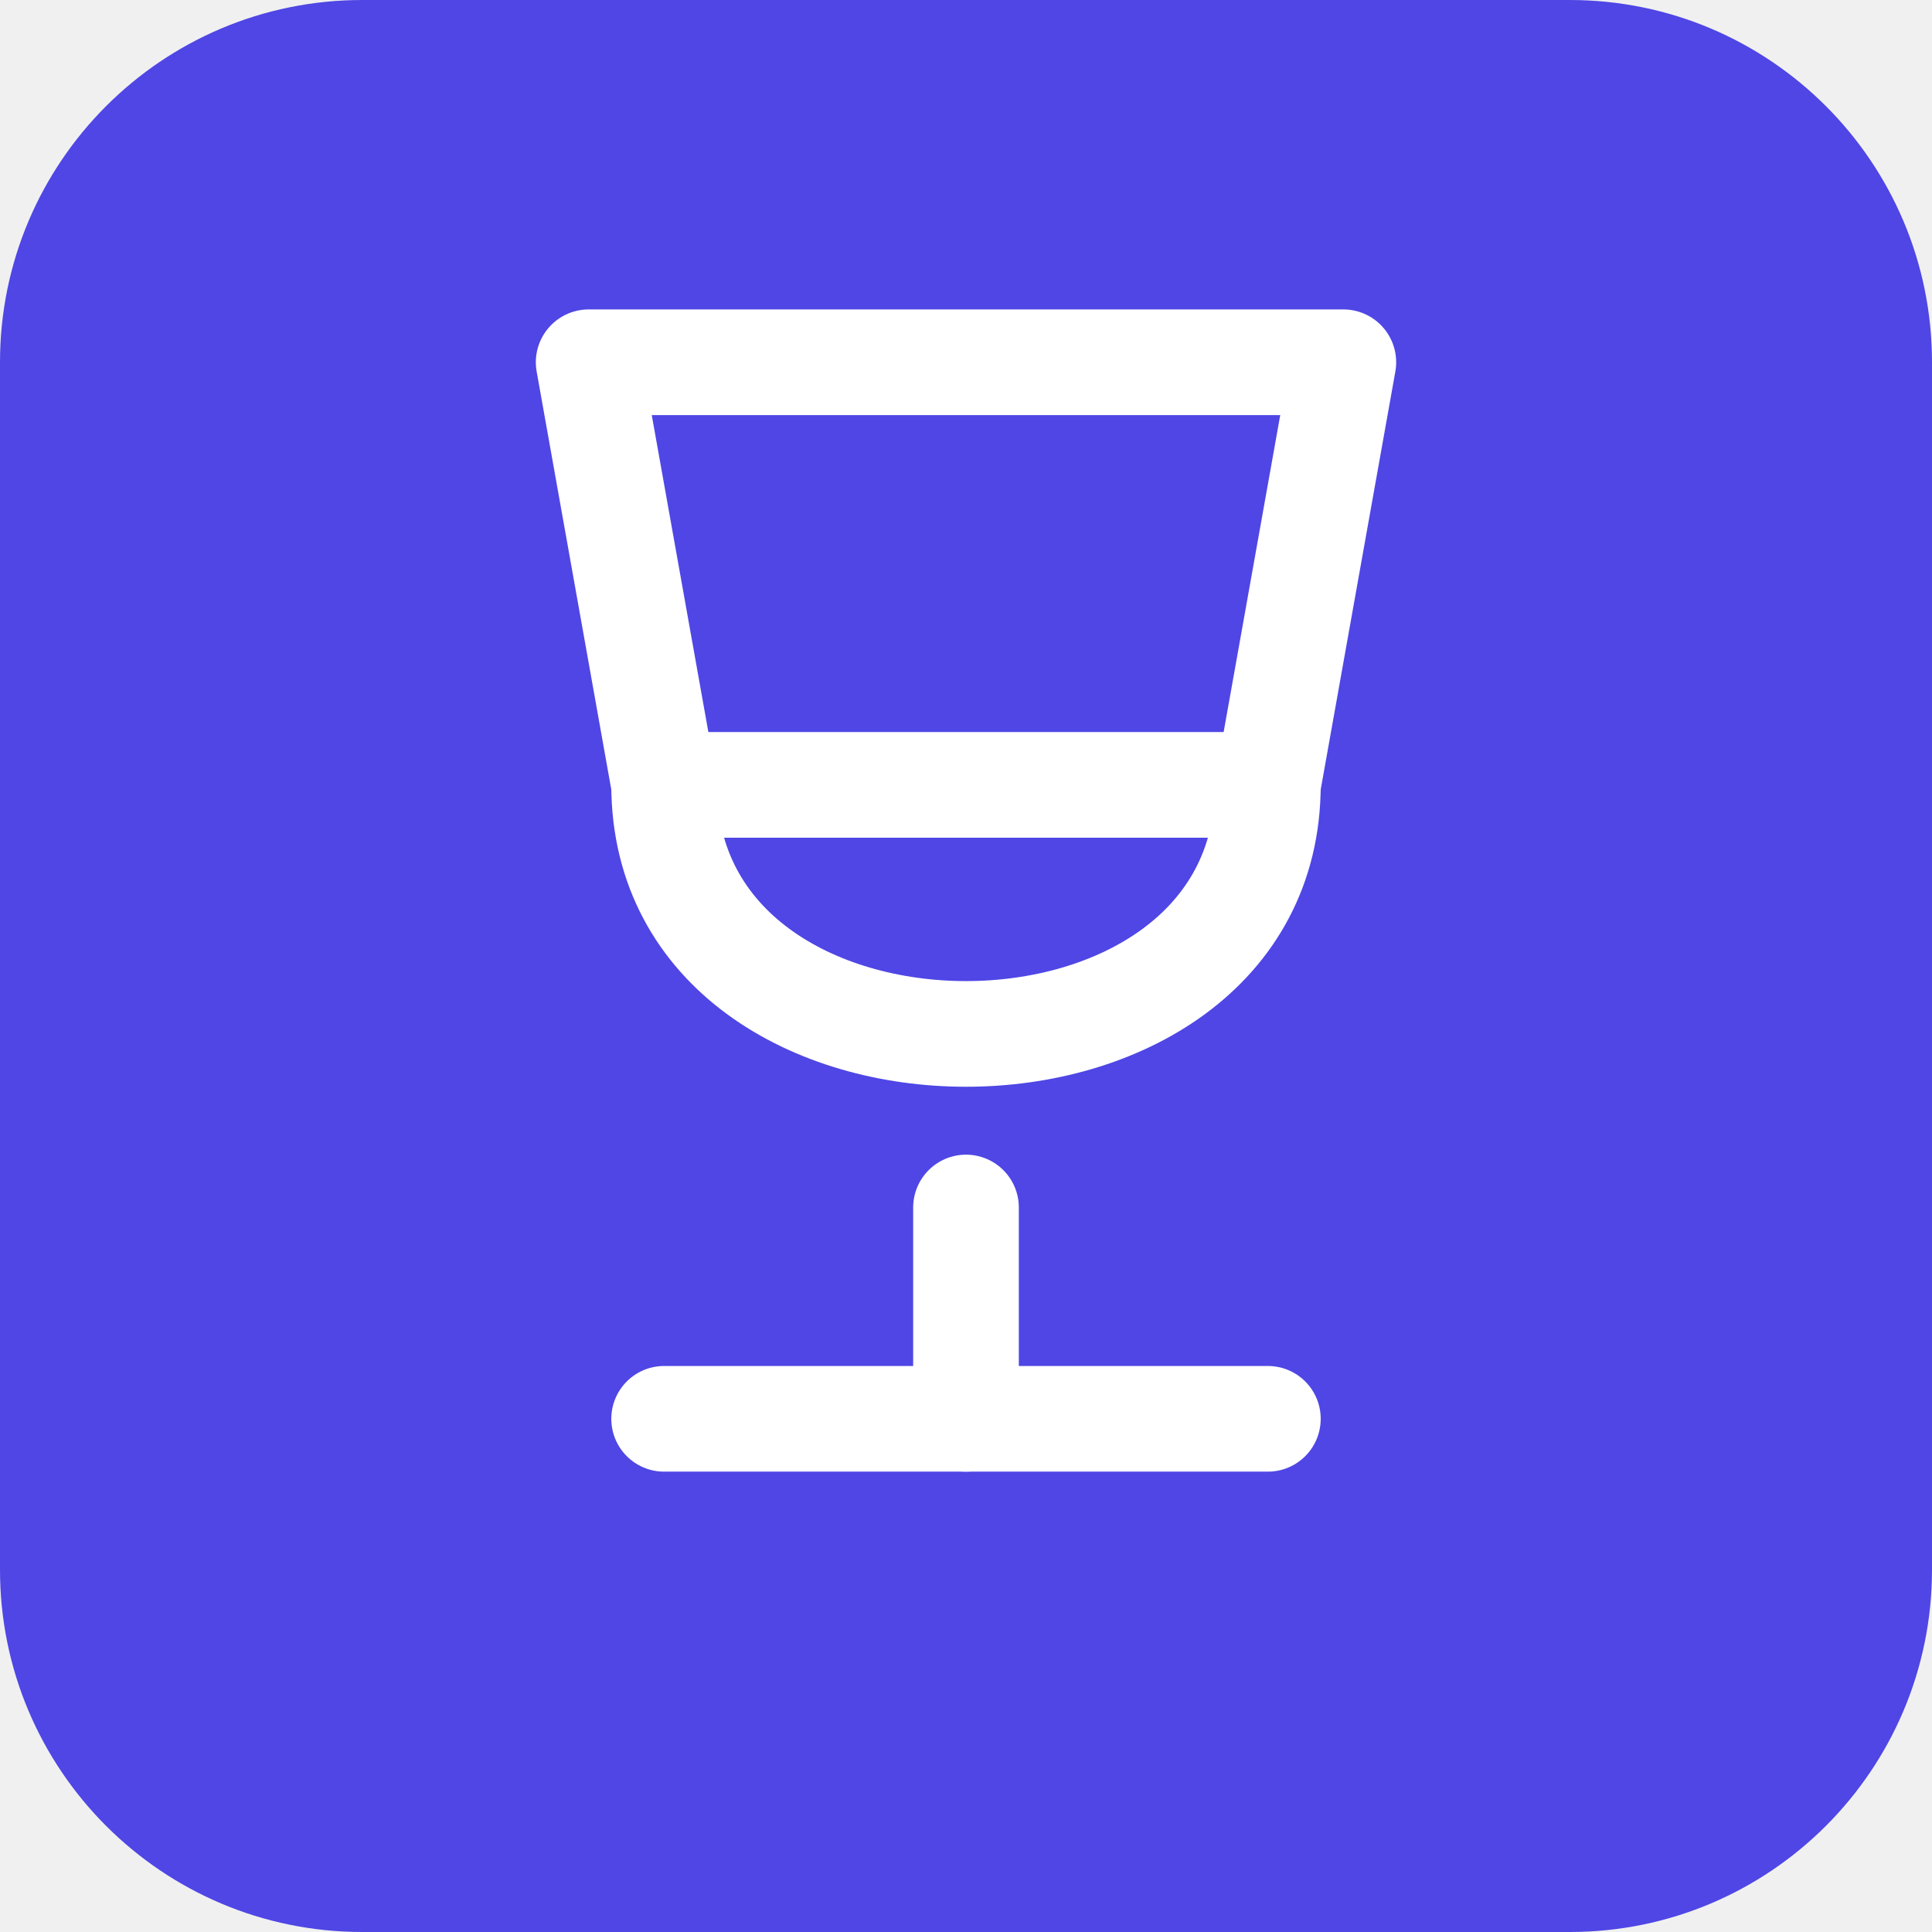
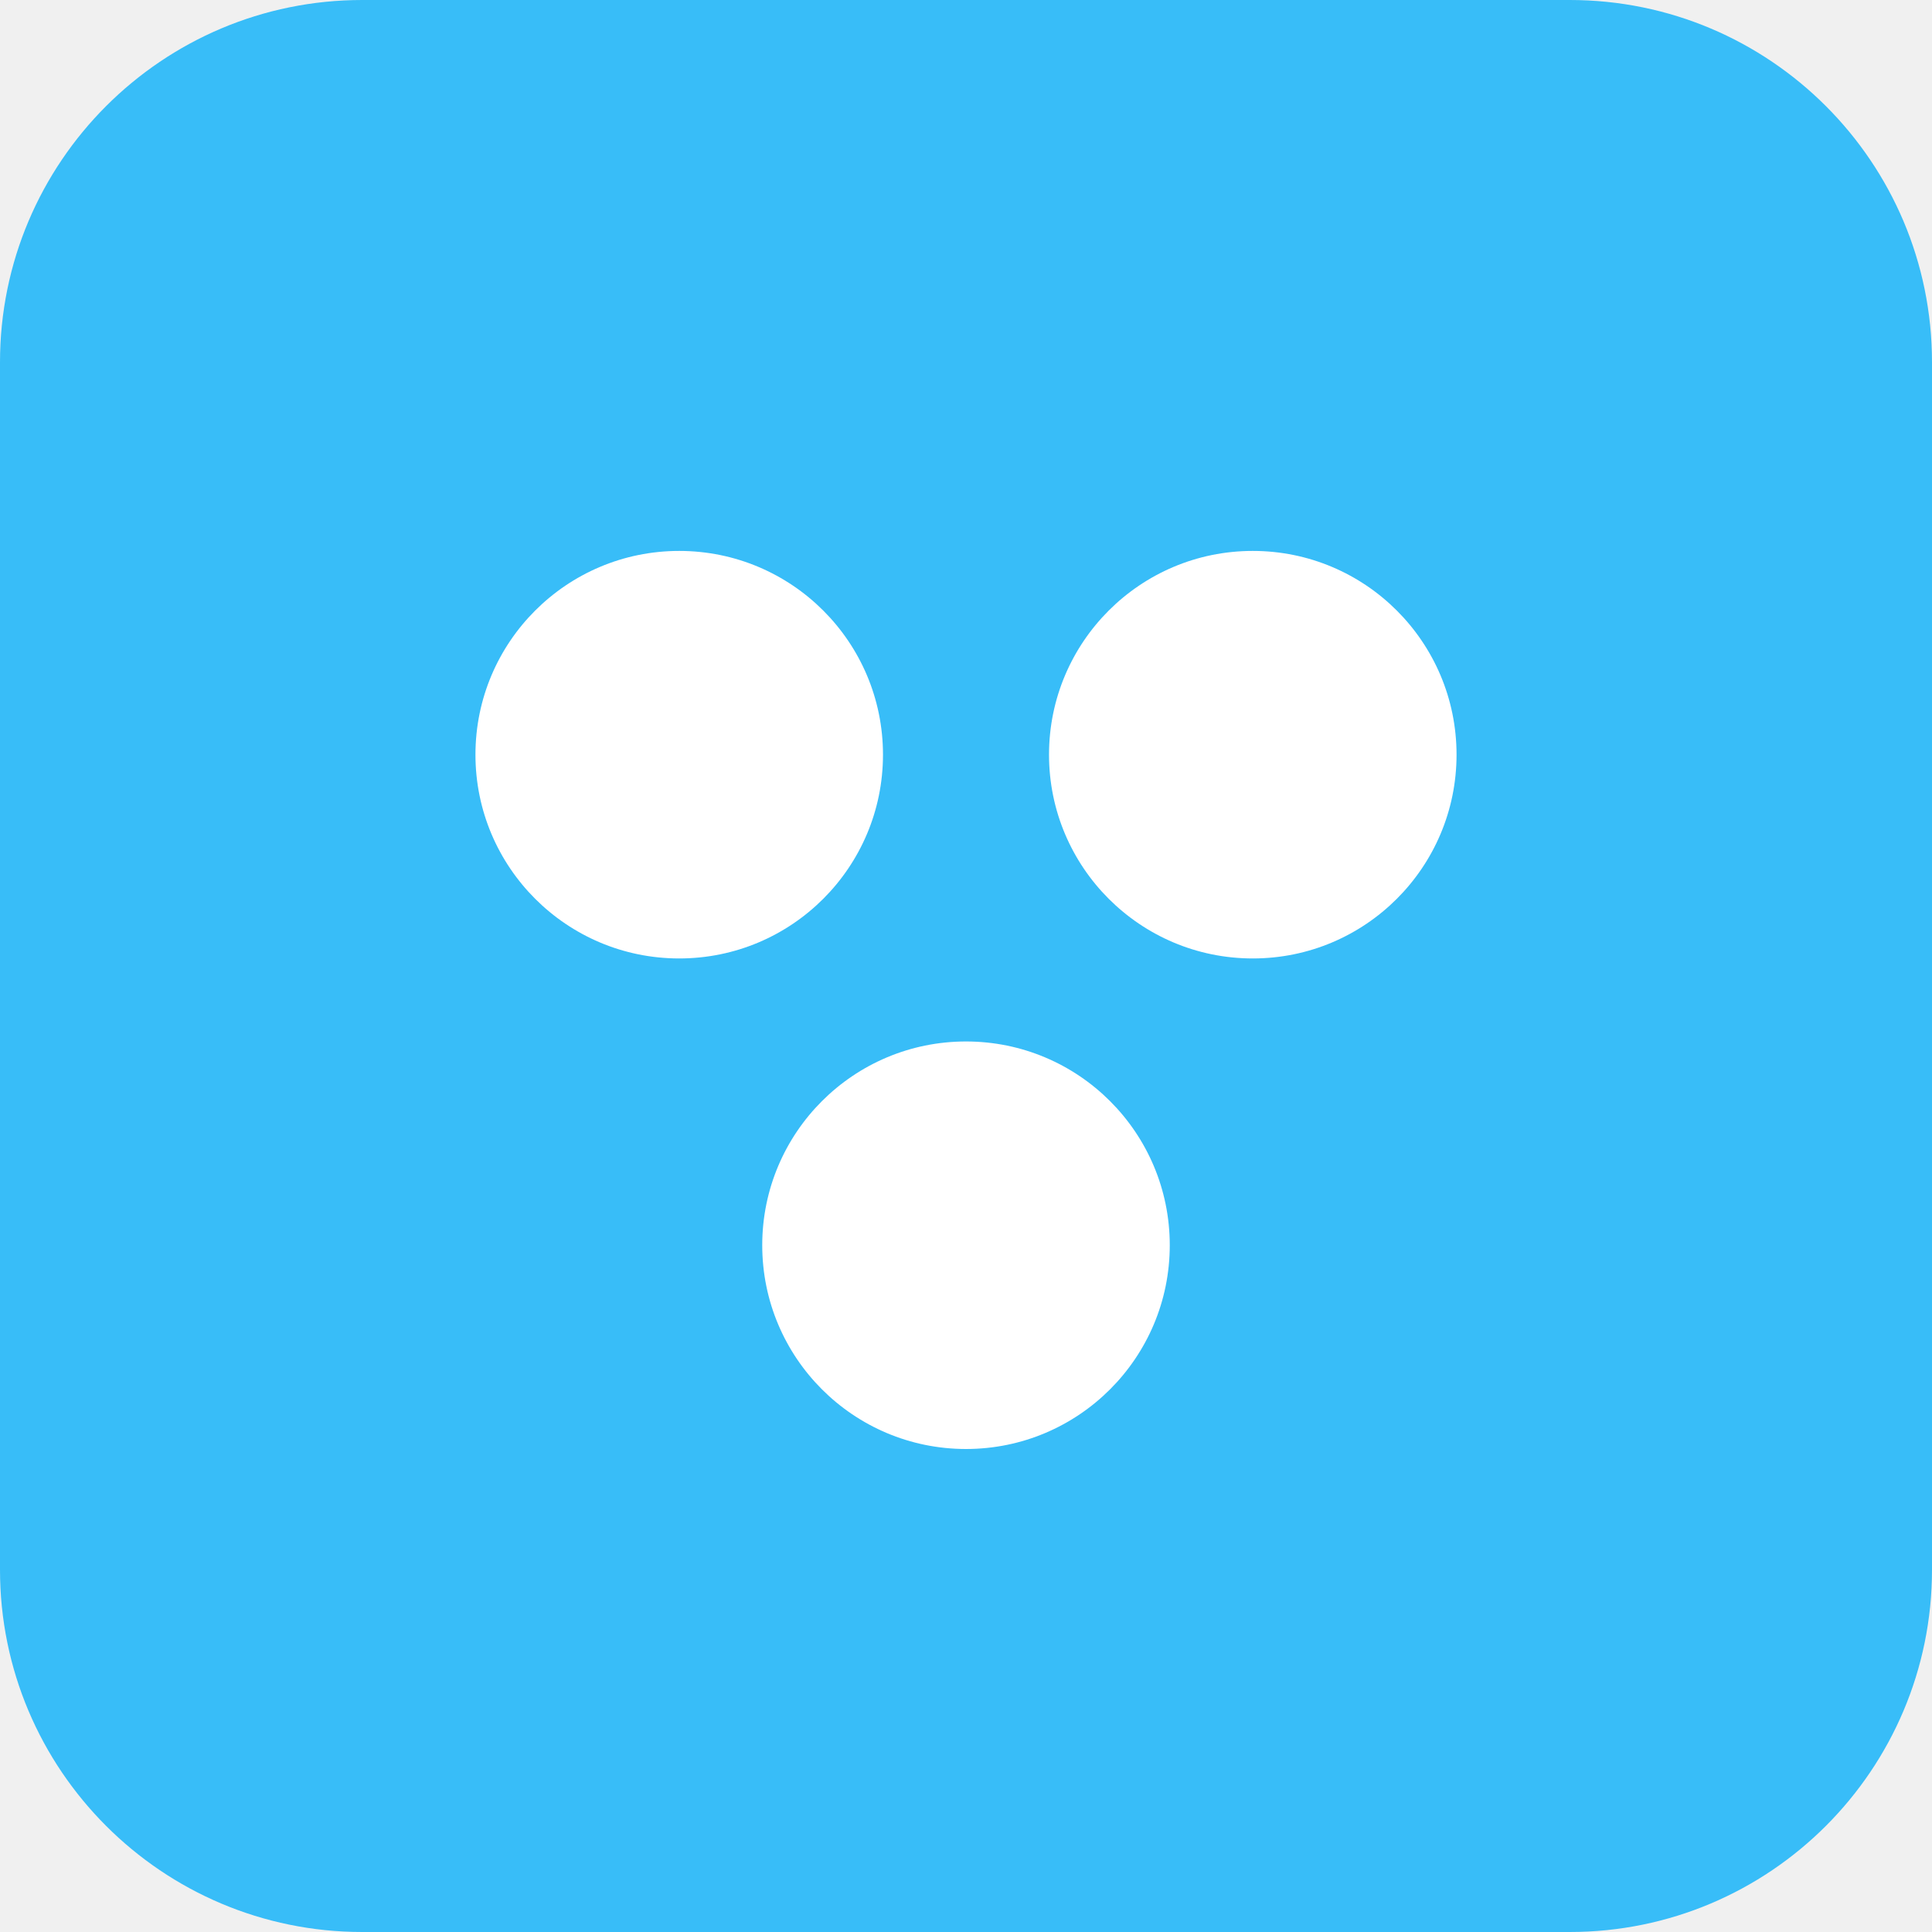
<svg xmlns="http://www.w3.org/2000/svg" viewBox="0 0 512 512">
-   <rect width="512" height="512" rx="96" fill="#4f46e5" />
-   <g transform="translate(256,256)" fill="none" stroke="white" stroke-width="28" stroke-linecap="round" stroke-linejoin="round">
-     <path d="M-100,-160 h200 l-20 112 H-80 Z" />
-     <path d="M-80,-48 c0,88 160,88 160,0" />
-     <line x1="0" y1="64" x2="0" y2="120" />
-     <line x1="-80" y1="120" x2="80" y2="120" />
+   <rect width="512" height="512" rx="96" fill="#38bdf8" />
+   <g fill="#ffffff">
+     <circle cx="180" cy="200" r="54" />
+     <circle cx="332" cy="200" r="54" />
+     <circle cx="256" cy="330" r="54" />
  </g>
</svg>
